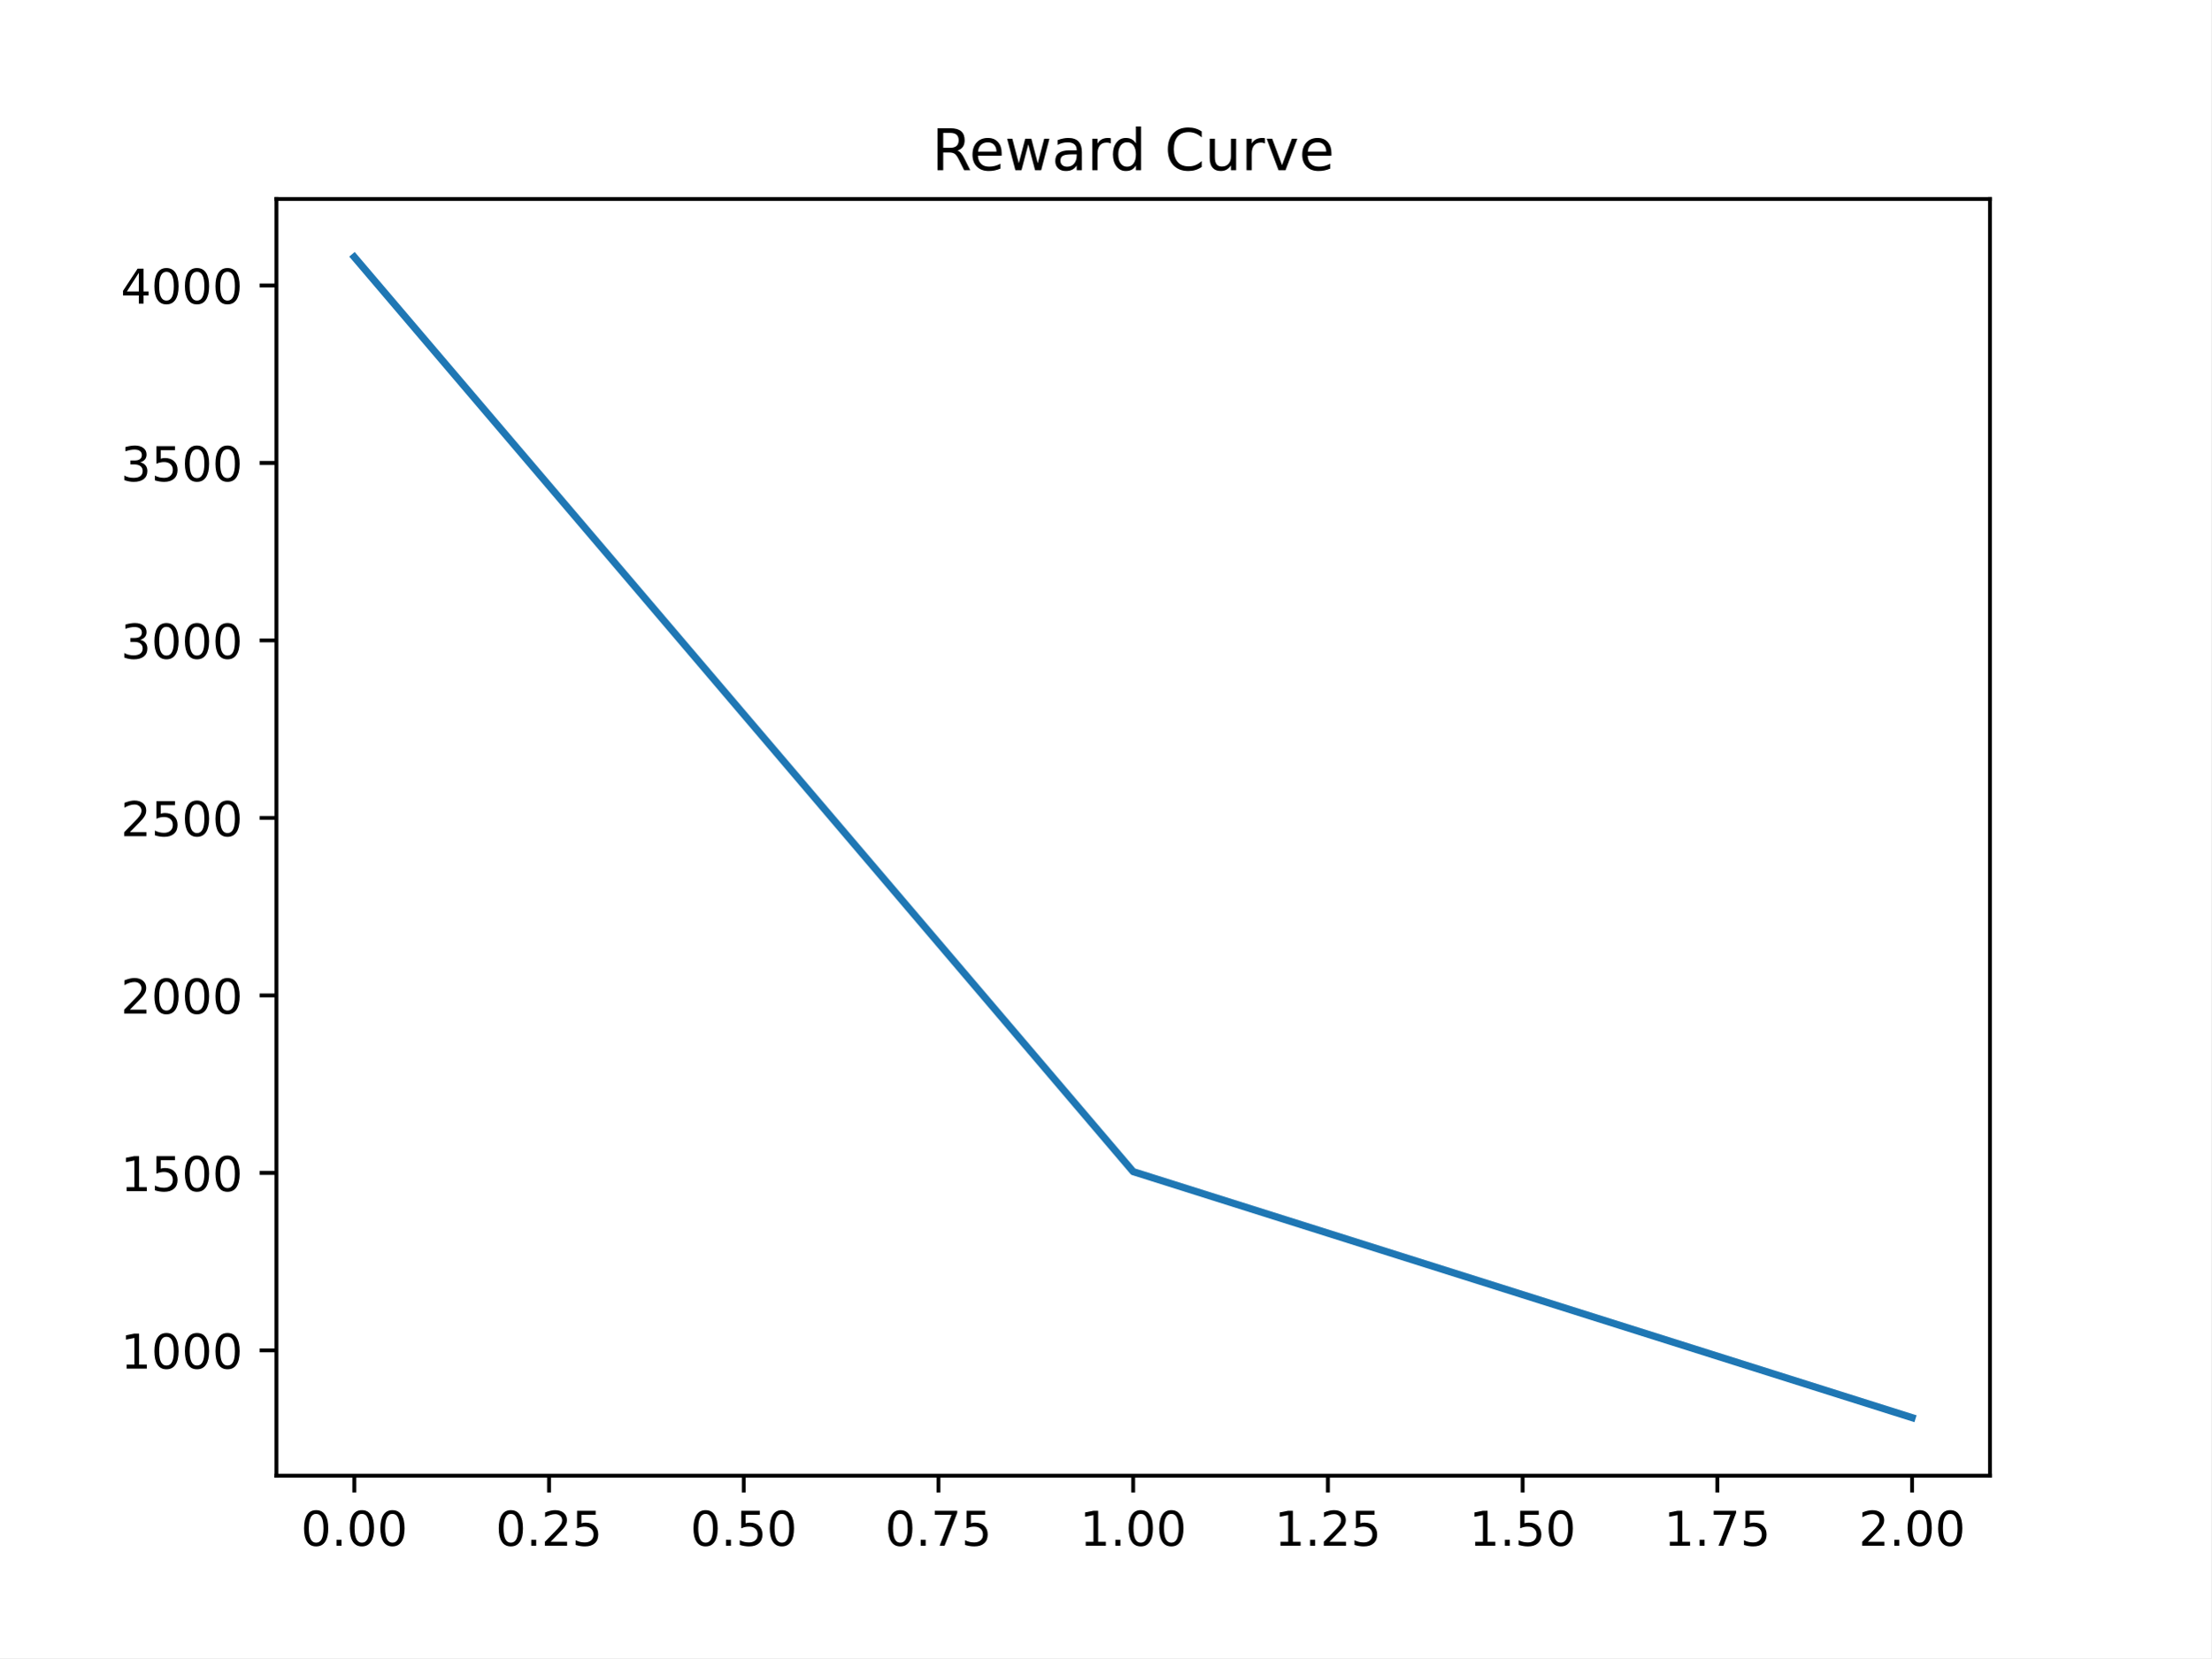
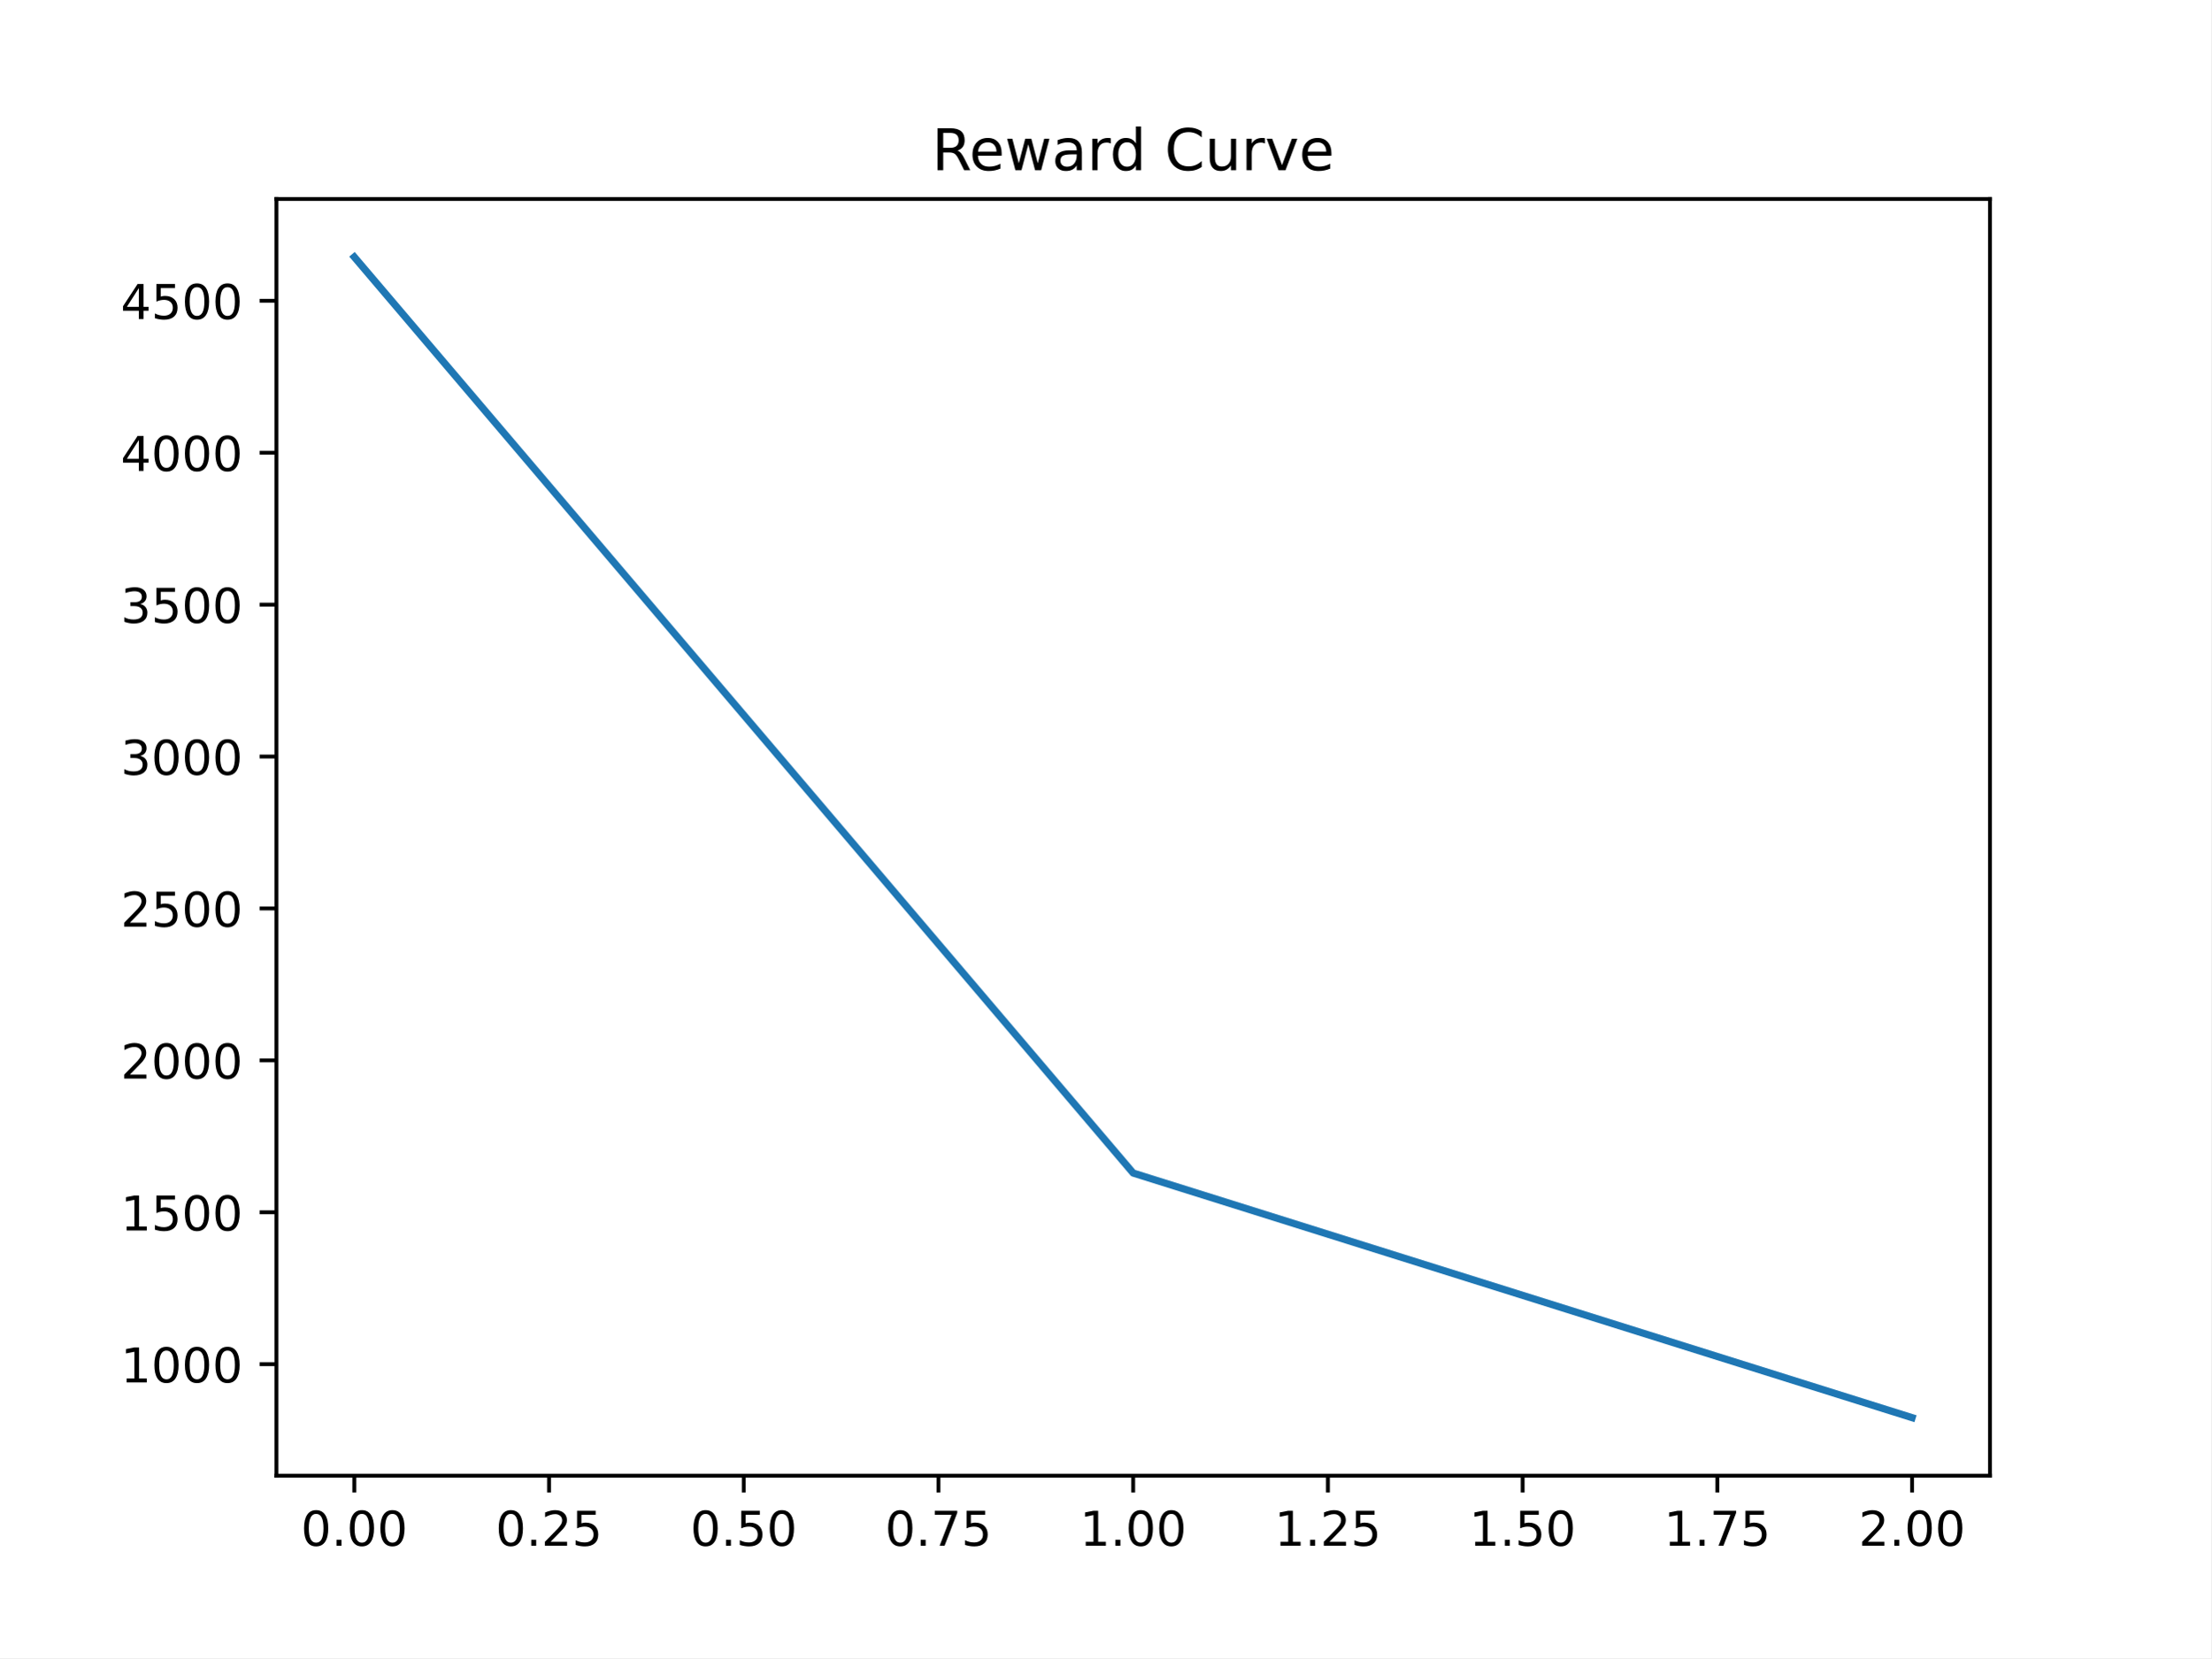
<svg xmlns="http://www.w3.org/2000/svg" xmlns:xlink="http://www.w3.org/1999/xlink" width="460.8pt" height="345.6pt" viewBox="0 0 460.8 345.6" version="1.1">
  <defs>
    <style type="text/css">*{stroke-linejoin: round; stroke-linecap: butt}</style>
  </defs>
  <g id="figure_1">
    <g id="patch_1">
      <path d="M 0 345.6  L 460.8 345.6  L 460.8 0  L 0 0  z " style="fill: #ffffff" />
    </g>
    <g id="axes_1">
      <g id="patch_2">
        <path d="M 57.6 307.584  L 414.72 307.584  L 414.72 41.472  L 57.6 41.472  z " style="fill: #ffffff" />
      </g>
      <g id="matplotlib.axis_1">
        <g id="xtick_1">
          <g id="line2d_1">
            <defs>
-               <path id="me23cceb9ed" d="M 0 0  L 0 3.5  " style="stroke: #000000; stroke-width: 0.8" />
+               <path id="mc04a778692" d="M 0 0  L 0 3.5  " style="stroke: #000000; stroke-width: 0.8" />
            </defs>
            <g>
-               <use xlink:href="#me23cceb9ed" x="73.833" y="307.584" style="stroke: #000000; stroke-width: 0.8" />
+               <use xlink:href="#mc04a778692" x="73.833" y="307.584" style="stroke: #000000; stroke-width: 0.8" />
            </g>
          </g>
          <g id="text_1">
            <g transform="translate(62.69991 322.1824) scale(0.1 -0.1)">
              <defs>
                <path id="DejaVuSans-30" d="M 2034 4250  Q 1547 4250 1301 3770  Q 1056 3291 1056 2328  Q 1056 1369 1301 889  Q 1547 409 2034 409  Q 2525 409 2770 889  Q 3016 1369 3016 2328  Q 3016 3291 2770 3770  Q 2525 4250 2034 4250  z M 2034 4750  Q 2819 4750 3233 4129  Q 3647 3509 3647 2328  Q 3647 1150 3233 529  Q 2819 -91 2034 -91  Q 1250 -91 836 529  Q 422 1150 422 2328  Q 422 3509 836 4129  Q 1250 4750 2034 4750  z " transform="scale(0.015625)" />
                <path id="DejaVuSans-2e" d="M 684 794  L 1344 794  L 1344 0  L 684 0  L 684 794  z " transform="scale(0.015625)" />
              </defs>
              <use xlink:href="#DejaVuSans-30" />
              <use xlink:href="#DejaVuSans-2e" x="63.623" />
              <use xlink:href="#DejaVuSans-30" x="95.41" />
              <use xlink:href="#DejaVuSans-30" x="159.033" />
            </g>
          </g>
        </g>
        <g id="xtick_2">
          <g id="line2d_2">
            <g>
-               <use xlink:href="#me23cceb9ed" x="114.415" y="307.584" style="stroke: #000000; stroke-width: 0.8" />
+               <use xlink:href="#mc04a778692" x="114.415" y="307.584" style="stroke: #000000; stroke-width: 0.8" />
            </g>
          </g>
          <g id="text_2">
            <g transform="translate(103.2817 322.1824) scale(0.1 -0.1)">
              <defs>
                <path id="DejaVuSans-32" d="M 1228 531  L 3431 531  L 3431 0  L 469 0  L 469 531  Q 828 903 1448 1529  Q 2069 2156 2228 2338  Q 2531 2678 2651 2914  Q 2772 3150 2772 3378  Q 2772 3750 2511 3984  Q 2250 4219 1831 4219  Q 1534 4219 1204 4116  Q 875 4013 500 3803  L 500 4441  Q 881 4594 1212 4672  Q 1544 4750 1819 4750  Q 2544 4750 2975 4387  Q 3406 4025 3406 3419  Q 3406 3131 3298 2873  Q 3191 2616 2906 2266  Q 2828 2175 2409 1742  Q 1991 1309 1228 531  z " transform="scale(0.015625)" />
                <path id="DejaVuSans-35" d="M 691 4666  L 3169 4666  L 3169 4134  L 1269 4134  L 1269 2991  Q 1406 3038 1543 3061  Q 1681 3084 1819 3084  Q 2600 3084 3056 2656  Q 3513 2228 3513 1497  Q 3513 744 3044 326  Q 2575 -91 1722 -91  Q 1428 -91 1123 -41  Q 819 9 494 109  L 494 744  Q 775 591 1075 516  Q 1375 441 1709 441  Q 2250 441 2565 725  Q 2881 1009 2881 1497  Q 2881 1984 2565 2268  Q 2250 2553 1709 2553  Q 1456 2553 1204 2497  Q 953 2441 691 2322  L 691 4666  z " transform="scale(0.015625)" />
              </defs>
              <use xlink:href="#DejaVuSans-30" />
              <use xlink:href="#DejaVuSans-2e" x="63.623" />
              <use xlink:href="#DejaVuSans-32" x="95.41" />
              <use xlink:href="#DejaVuSans-35" x="159.033" />
            </g>
          </g>
        </g>
        <g id="xtick_3">
          <g id="line2d_3">
            <g>
-               <use xlink:href="#me23cceb9ed" x="154.996" y="307.584" style="stroke: #000000; stroke-width: 0.8" />
+               <use xlink:href="#mc04a778692" x="154.996" y="307.584" style="stroke: #000000; stroke-width: 0.8" />
            </g>
          </g>
          <g id="text_3">
            <g transform="translate(143.8636 322.1824) scale(0.1 -0.1)">
              <use xlink:href="#DejaVuSans-30" />
              <use xlink:href="#DejaVuSans-2e" x="63.623" />
              <use xlink:href="#DejaVuSans-35" x="95.41" />
              <use xlink:href="#DejaVuSans-30" x="159.033" />
            </g>
          </g>
        </g>
        <g id="xtick_4">
          <g id="line2d_4">
            <g>
-               <use xlink:href="#me23cceb9ed" x="195.578" y="307.584" style="stroke: #000000; stroke-width: 0.8" />
+               <use xlink:href="#mc04a778692" x="195.578" y="307.584" style="stroke: #000000; stroke-width: 0.8" />
            </g>
          </g>
          <g id="text_4">
            <g transform="translate(184.4454 322.1824) scale(0.1 -0.1)">
              <defs>
                <path id="DejaVuSans-37" d="M 525 4666  L 3525 4666  L 3525 4397  L 1831 0  L 1172 0  L 2766 4134  L 525 4134  L 525 4666  z " transform="scale(0.015625)" />
              </defs>
              <use xlink:href="#DejaVuSans-30" />
              <use xlink:href="#DejaVuSans-2e" x="63.623" />
              <use xlink:href="#DejaVuSans-37" x="95.41" />
              <use xlink:href="#DejaVuSans-35" x="159.033" />
            </g>
          </g>
        </g>
        <g id="xtick_5">
          <g id="line2d_5">
            <g>
-               <use xlink:href="#me23cceb9ed" x="236.16" y="307.584" style="stroke: #000000; stroke-width: 0.8" />
+               <use xlink:href="#mc04a778692" x="236.16" y="307.584" style="stroke: #000000; stroke-width: 0.8" />
            </g>
          </g>
          <g id="text_5">
            <g transform="translate(225.0272 322.1824) scale(0.1 -0.1)">
              <defs>
                <path id="DejaVuSans-31" d="M 794 531  L 1825 531  L 1825 4091  L 703 3866  L 703 4441  L 1819 4666  L 2450 4666  L 2450 531  L 3481 531  L 3481 0  L 794 0  L 794 531  z " transform="scale(0.015625)" />
              </defs>
              <use xlink:href="#DejaVuSans-31" />
              <use xlink:href="#DejaVuSans-2e" x="63.623" />
              <use xlink:href="#DejaVuSans-30" x="95.41" />
              <use xlink:href="#DejaVuSans-30" x="159.033" />
            </g>
          </g>
        </g>
        <g id="xtick_6">
          <g id="line2d_6">
            <g>
-               <use xlink:href="#me23cceb9ed" x="276.742" y="307.584" style="stroke: #000000; stroke-width: 0.8" />
+               <use xlink:href="#mc04a778692" x="276.742" y="307.584" style="stroke: #000000; stroke-width: 0.8" />
            </g>
          </g>
          <g id="text_6">
            <g transform="translate(265.609 322.1824) scale(0.1 -0.1)">
              <use xlink:href="#DejaVuSans-31" />
              <use xlink:href="#DejaVuSans-2e" x="63.623" />
              <use xlink:href="#DejaVuSans-32" x="95.41" />
              <use xlink:href="#DejaVuSans-35" x="159.033" />
            </g>
          </g>
        </g>
        <g id="xtick_7">
          <g id="line2d_7">
            <g>
-               <use xlink:href="#me23cceb9ed" x="317.324" y="307.584" style="stroke: #000000; stroke-width: 0.8" />
+               <use xlink:href="#mc04a778692" x="317.324" y="307.584" style="stroke: #000000; stroke-width: 0.8" />
            </g>
          </g>
          <g id="text_7">
            <g transform="translate(306.1908 322.1824) scale(0.1 -0.1)">
              <use xlink:href="#DejaVuSans-31" />
              <use xlink:href="#DejaVuSans-2e" x="63.623" />
              <use xlink:href="#DejaVuSans-35" x="95.41" />
              <use xlink:href="#DejaVuSans-30" x="159.033" />
            </g>
          </g>
        </g>
        <g id="xtick_8">
          <g id="line2d_8">
            <g>
-               <use xlink:href="#me23cceb9ed" x="357.905" y="307.584" style="stroke: #000000; stroke-width: 0.8" />
+               <use xlink:href="#mc04a778692" x="357.905" y="307.584" style="stroke: #000000; stroke-width: 0.8" />
            </g>
          </g>
          <g id="text_8">
            <g transform="translate(346.7726 322.1824) scale(0.1 -0.1)">
              <use xlink:href="#DejaVuSans-31" />
              <use xlink:href="#DejaVuSans-2e" x="63.623" />
              <use xlink:href="#DejaVuSans-37" x="95.41" />
              <use xlink:href="#DejaVuSans-35" x="159.033" />
            </g>
          </g>
        </g>
        <g id="xtick_9">
          <g id="line2d_9">
            <g>
-               <use xlink:href="#me23cceb9ed" x="398.487" y="307.584" style="stroke: #000000; stroke-width: 0.8" />
+               <use xlink:href="#mc04a778692" x="398.487" y="307.584" style="stroke: #000000; stroke-width: 0.8" />
            </g>
          </g>
          <g id="text_9">
            <g transform="translate(387.3545 322.1824) scale(0.1 -0.1)">
              <use xlink:href="#DejaVuSans-32" />
              <use xlink:href="#DejaVuSans-2e" x="63.623" />
              <use xlink:href="#DejaVuSans-30" x="95.41" />
              <use xlink:href="#DejaVuSans-30" x="159.033" />
            </g>
          </g>
        </g>
      </g>
      <g id="matplotlib.axis_2">
        <g id="ytick_1">
          <g id="line2d_10">
            <defs>
-               <path id="m73fef375de" d="M 0 0  L -3.5 0  " style="stroke: #000000; stroke-width: 0.8" />
+               <path id="m8255587d08" d="M 0 0  L -3.5 0  " style="stroke: #000000; stroke-width: 0.8" />
            </defs>
            <g>
-               <use xlink:href="#m73fef375de" x="57.6" y="281.466" style="stroke: #000000; stroke-width: 0.8" />
+               <use xlink:href="#m8255587d08" x="57.6" y="284.343" style="stroke: #000000; stroke-width: 0.8" />
            </g>
          </g>
          <g id="text_10">
-             <g transform="translate(25.15 285.2654) scale(0.1 -0.1)">
+             <g transform="translate(25.15 288.1426) scale(0.1 -0.1)">
              <use xlink:href="#DejaVuSans-31" />
              <use xlink:href="#DejaVuSans-30" x="63.623" />
              <use xlink:href="#DejaVuSans-30" x="127.246" />
              <use xlink:href="#DejaVuSans-30" x="190.869" />
            </g>
          </g>
        </g>
        <g id="ytick_2">
          <g id="line2d_11">
            <g>
-               <use xlink:href="#m73fef375de" x="57.6" y="244.47" style="stroke: #000000; stroke-width: 0.8" />
+               <use xlink:href="#m8255587d08" x="57.6" y="252.678" style="stroke: #000000; stroke-width: 0.8" />
            </g>
          </g>
          <g id="text_11">
-             <g transform="translate(25.15 248.2692) scale(0.1 -0.1)">
+             <g transform="translate(25.15 256.4775) scale(0.1 -0.1)">
              <use xlink:href="#DejaVuSans-31" />
              <use xlink:href="#DejaVuSans-35" x="63.623" />
              <use xlink:href="#DejaVuSans-30" x="127.246" />
              <use xlink:href="#DejaVuSans-30" x="190.869" />
            </g>
          </g>
        </g>
        <g id="ytick_3">
          <g id="line2d_12">
            <g>
-               <use xlink:href="#m73fef375de" x="57.6" y="207.474" style="stroke: #000000; stroke-width: 0.8" />
+               <use xlink:href="#m8255587d08" x="57.6" y="221.013" style="stroke: #000000; stroke-width: 0.8" />
            </g>
          </g>
          <g id="text_12">
-             <g transform="translate(25.15 211.273) scale(0.1 -0.1)">
+             <g transform="translate(25.15 224.8124) scale(0.1 -0.1)">
              <use xlink:href="#DejaVuSans-32" />
              <use xlink:href="#DejaVuSans-30" x="63.623" />
              <use xlink:href="#DejaVuSans-30" x="127.246" />
              <use xlink:href="#DejaVuSans-30" x="190.869" />
            </g>
          </g>
        </g>
        <g id="ytick_4">
          <g id="line2d_13">
            <g>
-               <use xlink:href="#m73fef375de" x="57.6" y="170.478" style="stroke: #000000; stroke-width: 0.8" />
+               <use xlink:href="#m8255587d08" x="57.6" y="189.348" style="stroke: #000000; stroke-width: 0.8" />
            </g>
          </g>
          <g id="text_13">
-             <g transform="translate(25.15 174.2769) scale(0.1 -0.1)">
+             <g transform="translate(25.15 193.1473) scale(0.1 -0.1)">
              <use xlink:href="#DejaVuSans-32" />
              <use xlink:href="#DejaVuSans-35" x="63.623" />
              <use xlink:href="#DejaVuSans-30" x="127.246" />
              <use xlink:href="#DejaVuSans-30" x="190.869" />
            </g>
          </g>
        </g>
        <g id="ytick_5">
          <g id="line2d_14">
            <g>
-               <use xlink:href="#m73fef375de" x="57.6" y="133.482" style="stroke: #000000; stroke-width: 0.8" />
+               <use xlink:href="#m8255587d08" x="57.6" y="157.683" style="stroke: #000000; stroke-width: 0.8" />
            </g>
          </g>
          <g id="text_14">
-             <g transform="translate(25.15 137.2807) scale(0.1 -0.1)">
+             <g transform="translate(25.15 161.4822) scale(0.1 -0.1)">
              <defs>
                <path id="DejaVuSans-33" d="M 2597 2516  Q 3050 2419 3304 2112  Q 3559 1806 3559 1356  Q 3559 666 3084 287  Q 2609 -91 1734 -91  Q 1441 -91 1130 -33  Q 819 25 488 141  L 488 750  Q 750 597 1062 519  Q 1375 441 1716 441  Q 2309 441 2620 675  Q 2931 909 2931 1356  Q 2931 1769 2642 2001  Q 2353 2234 1838 2234  L 1294 2234  L 1294 2753  L 1863 2753  Q 2328 2753 2575 2939  Q 2822 3125 2822 3475  Q 2822 3834 2567 4026  Q 2313 4219 1838 4219  Q 1578 4219 1281 4162  Q 984 4106 628 3988  L 628 4550  Q 988 4650 1302 4700  Q 1616 4750 1894 4750  Q 2613 4750 3031 4423  Q 3450 4097 3450 3541  Q 3450 3153 3228 2886  Q 3006 2619 2597 2516  z " transform="scale(0.015625)" />
              </defs>
              <use xlink:href="#DejaVuSans-33" />
              <use xlink:href="#DejaVuSans-30" x="63.623" />
              <use xlink:href="#DejaVuSans-30" x="127.246" />
              <use xlink:href="#DejaVuSans-30" x="190.869" />
            </g>
          </g>
        </g>
        <g id="ytick_6">
          <g id="line2d_15">
            <g>
-               <use xlink:href="#m73fef375de" x="57.6" y="96.485" style="stroke: #000000; stroke-width: 0.8" />
+               <use xlink:href="#m8255587d08" x="57.6" y="126.018" style="stroke: #000000; stroke-width: 0.8" />
            </g>
          </g>
          <g id="text_15">
-             <g transform="translate(25.15 100.2846) scale(0.1 -0.1)">
+             <g transform="translate(25.15 129.8171) scale(0.1 -0.1)">
              <use xlink:href="#DejaVuSans-33" />
              <use xlink:href="#DejaVuSans-35" x="63.623" />
              <use xlink:href="#DejaVuSans-30" x="127.246" />
              <use xlink:href="#DejaVuSans-30" x="190.869" />
            </g>
          </g>
        </g>
        <g id="ytick_7">
          <g id="line2d_16">
            <g>
-               <use xlink:href="#m73fef375de" x="57.6" y="59.489" style="stroke: #000000; stroke-width: 0.8" />
+               <use xlink:href="#m8255587d08" x="57.6" y="94.353" style="stroke: #000000; stroke-width: 0.8" />
            </g>
          </g>
          <g id="text_16">
-             <g transform="translate(25.15 63.2884) scale(0.1 -0.1)">
+             <g transform="translate(25.15 98.15202) scale(0.1 -0.1)">
              <defs>
                <path id="DejaVuSans-34" d="M 2419 4116  L 825 1625  L 2419 1625  L 2419 4116  z M 2253 4666  L 3047 4666  L 3047 1625  L 3713 1625  L 3713 1100  L 3047 1100  L 3047 0  L 2419 0  L 2419 1100  L 313 1100  L 313 1709  L 2253 4666  z " transform="scale(0.015625)" />
              </defs>
              <use xlink:href="#DejaVuSans-34" />
              <use xlink:href="#DejaVuSans-30" x="63.623" />
              <use xlink:href="#DejaVuSans-30" x="127.246" />
              <use xlink:href="#DejaVuSans-30" x="190.869" />
            </g>
          </g>
        </g>
-       </g>
-       <g id="line2d_17">
-         <path d="M 73.833 53.568  L 236.16 244.209  L 398.487 295.488  " clip-path="url(#p2eeb3f4d25)" style="fill: none; stroke: #1f77b4; stroke-width: 1.5; stroke-linecap: square" />
+         <g id="ytick_8">
+           <g id="line2d_17">
+             <g>
+               <use xlink:href="#m8255587d08" x="57.6" y="62.688" style="stroke: #000000; stroke-width: 0.8" />
+             </g>
+           </g>
+           <g id="text_17">
+             <g transform="translate(25.15 66.48693) scale(0.1 -0.1)">
+               <use xlink:href="#DejaVuSans-34" />
+               <use xlink:href="#DejaVuSans-35" x="63.623" />
+               <use xlink:href="#DejaVuSans-30" x="127.246" />
+               <use xlink:href="#DejaVuSans-30" x="190.869" />
+             </g>
+           </g>
+         </g>
+       </g>
+       <g id="line2d_18">
+         <path d="M 73.833 53.568  L 236.16 244.505  L 398.487 295.488  " clip-path="url(#p8282058ee1)" style="fill: none; stroke: #1f77b4; stroke-width: 1.5; stroke-linecap: square" />
      </g>
      <g id="patch_3">
        <path d="M 57.6 307.584  L 57.6 41.472  " style="fill: none; stroke: #000000; stroke-width: 0.8; stroke-linejoin: miter; stroke-linecap: square" />
      </g>
      <g id="patch_4">
        <path d="M 414.72 307.584  L 414.72 41.472  " style="fill: none; stroke: #000000; stroke-width: 0.8; stroke-linejoin: miter; stroke-linecap: square" />
      </g>
      <g id="patch_5">
        <path d="M 57.6 307.584  L 414.72 307.584  " style="fill: none; stroke: #000000; stroke-width: 0.8; stroke-linejoin: miter; stroke-linecap: square" />
      </g>
      <g id="patch_6">
        <path d="M 57.6 41.472  L 414.72 41.472  " style="fill: none; stroke: #000000; stroke-width: 0.8; stroke-linejoin: miter; stroke-linecap: square" />
      </g>
-       <g id="text_17">
+       <g id="text_18">
        <g transform="translate(194.2059 35.472) scale(0.12 -0.12)">
          <defs>
            <path id="DejaVuSans-52" d="M 2841 2188  Q 3044 2119 3236 1894  Q 3428 1669 3622 1275  L 4263 0  L 3584 0  L 2988 1197  Q 2756 1666 2539 1819  Q 2322 1972 1947 1972  L 1259 1972  L 1259 0  L 628 0  L 628 4666  L 2053 4666  Q 2853 4666 3247 4331  Q 3641 3997 3641 3322  Q 3641 2881 3436 2590  Q 3231 2300 2841 2188  z M 1259 4147  L 1259 2491  L 2053 2491  Q 2509 2491 2742 2702  Q 2975 2913 2975 3322  Q 2975 3731 2742 3939  Q 2509 4147 2053 4147  L 1259 4147  z " transform="scale(0.015625)" />
            <path id="DejaVuSans-65" d="M 3597 1894  L 3597 1613  L 953 1613  Q 991 1019 1311 708  Q 1631 397 2203 397  Q 2534 397 2845 478  Q 3156 559 3463 722  L 3463 178  Q 3153 47 2828 -22  Q 2503 -91 2169 -91  Q 1331 -91 842 396  Q 353 884 353 1716  Q 353 2575 817 3079  Q 1281 3584 2069 3584  Q 2775 3584 3186 3129  Q 3597 2675 3597 1894  z M 3022 2063  Q 3016 2534 2758 2815  Q 2500 3097 2075 3097  Q 1594 3097 1305 2825  Q 1016 2553 972 2059  L 3022 2063  z " transform="scale(0.015625)" />
            <path id="DejaVuSans-77" d="M 269 3500  L 844 3500  L 1563 769  L 2278 3500  L 2956 3500  L 3675 769  L 4391 3500  L 4966 3500  L 4050 0  L 3372 0  L 2619 2869  L 1863 0  L 1184 0  L 269 3500  z " transform="scale(0.015625)" />
            <path id="DejaVuSans-61" d="M 2194 1759  Q 1497 1759 1228 1600  Q 959 1441 959 1056  Q 959 750 1161 570  Q 1363 391 1709 391  Q 2188 391 2477 730  Q 2766 1069 2766 1631  L 2766 1759  L 2194 1759  z M 3341 1997  L 3341 0  L 2766 0  L 2766 531  Q 2569 213 2275 61  Q 1981 -91 1556 -91  Q 1019 -91 701 211  Q 384 513 384 1019  Q 384 1609 779 1909  Q 1175 2209 1959 2209  L 2766 2209  L 2766 2266  Q 2766 2663 2505 2880  Q 2244 3097 1772 3097  Q 1472 3097 1187 3025  Q 903 2953 641 2809  L 641 3341  Q 956 3463 1253 3523  Q 1550 3584 1831 3584  Q 2591 3584 2966 3190  Q 3341 2797 3341 1997  z " transform="scale(0.015625)" />
            <path id="DejaVuSans-72" d="M 2631 2963  Q 2534 3019 2420 3045  Q 2306 3072 2169 3072  Q 1681 3072 1420 2755  Q 1159 2438 1159 1844  L 1159 0  L 581 0  L 581 3500  L 1159 3500  L 1159 2956  Q 1341 3275 1631 3429  Q 1922 3584 2338 3584  Q 2397 3584 2469 3576  Q 2541 3569 2628 3553  L 2631 2963  z " transform="scale(0.015625)" />
            <path id="DejaVuSans-64" d="M 2906 2969  L 2906 4863  L 3481 4863  L 3481 0  L 2906 0  L 2906 525  Q 2725 213 2448 61  Q 2172 -91 1784 -91  Q 1150 -91 751 415  Q 353 922 353 1747  Q 353 2572 751 3078  Q 1150 3584 1784 3584  Q 2172 3584 2448 3432  Q 2725 3281 2906 2969  z M 947 1747  Q 947 1113 1208 752  Q 1469 391 1925 391  Q 2381 391 2643 752  Q 2906 1113 2906 1747  Q 2906 2381 2643 2742  Q 2381 3103 1925 3103  Q 1469 3103 1208 2742  Q 947 2381 947 1747  z " transform="scale(0.015625)" />
            <path id="DejaVuSans-20" transform="scale(0.015625)" />
            <path id="DejaVuSans-43" d="M 4122 4306  L 4122 3641  Q 3803 3938 3442 4084  Q 3081 4231 2675 4231  Q 1875 4231 1450 3742  Q 1025 3253 1025 2328  Q 1025 1406 1450 917  Q 1875 428 2675 428  Q 3081 428 3442 575  Q 3803 722 4122 1019  L 4122 359  Q 3791 134 3420 21  Q 3050 -91 2638 -91  Q 1578 -91 968 557  Q 359 1206 359 2328  Q 359 3453 968 4101  Q 1578 4750 2638 4750  Q 3056 4750 3426 4639  Q 3797 4528 4122 4306  z " transform="scale(0.015625)" />
            <path id="DejaVuSans-75" d="M 544 1381  L 544 3500  L 1119 3500  L 1119 1403  Q 1119 906 1312 657  Q 1506 409 1894 409  Q 2359 409 2629 706  Q 2900 1003 2900 1516  L 2900 3500  L 3475 3500  L 3475 0  L 2900 0  L 2900 538  Q 2691 219 2414 64  Q 2138 -91 1772 -91  Q 1169 -91 856 284  Q 544 659 544 1381  z M 1991 3584  L 1991 3584  z " transform="scale(0.015625)" />
            <path id="DejaVuSans-76" d="M 191 3500  L 800 3500  L 1894 563  L 2988 3500  L 3597 3500  L 2284 0  L 1503 0  L 191 3500  z " transform="scale(0.015625)" />
          </defs>
          <use xlink:href="#DejaVuSans-52" />
          <use xlink:href="#DejaVuSans-65" x="64.982" />
          <use xlink:href="#DejaVuSans-77" x="126.506" />
          <use xlink:href="#DejaVuSans-61" x="208.293" />
          <use xlink:href="#DejaVuSans-72" x="269.572" />
          <use xlink:href="#DejaVuSans-64" x="308.936" />
          <use xlink:href="#DejaVuSans-20" x="372.412" />
          <use xlink:href="#DejaVuSans-43" x="404.199" />
          <use xlink:href="#DejaVuSans-75" x="474.023" />
          <use xlink:href="#DejaVuSans-72" x="537.402" />
          <use xlink:href="#DejaVuSans-76" x="578.516" />
          <use xlink:href="#DejaVuSans-65" x="637.695" />
        </g>
      </g>
    </g>
  </g>
  <defs>
-     <clipPath id="p2eeb3f4d25">
+     <clipPath id="p8282058ee1">
      <rect x="57.6" y="41.472" width="357.12" height="266.112" />
    </clipPath>
  </defs>
</svg>
